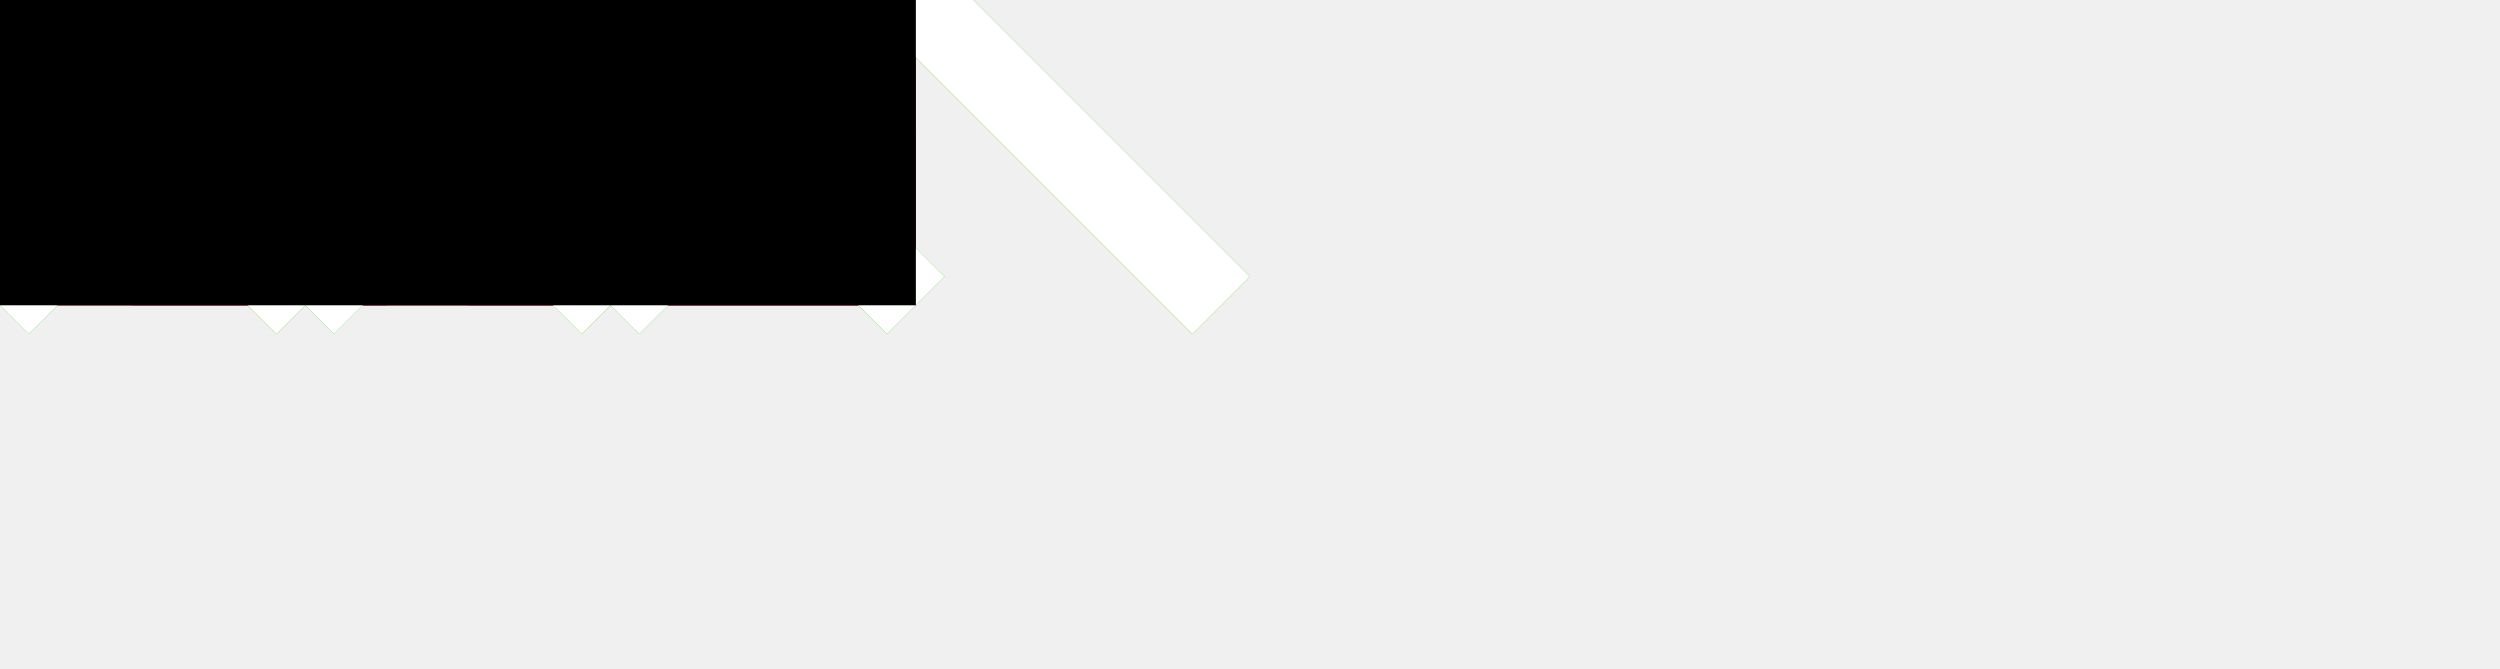
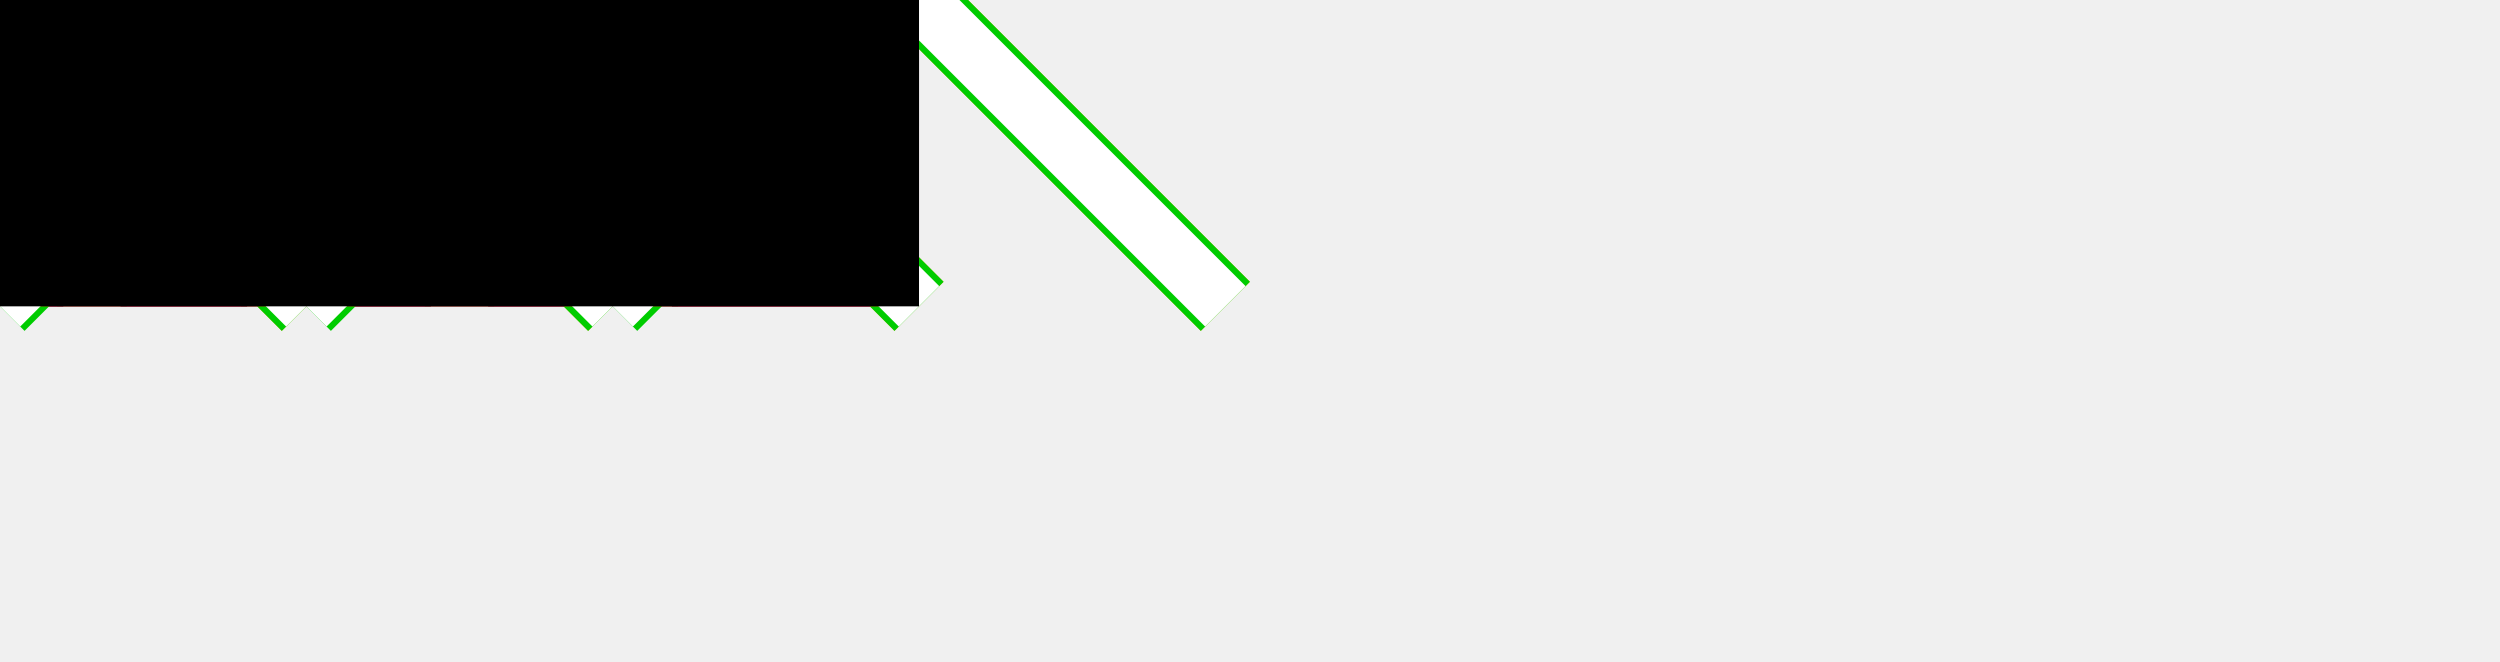
<svg xmlns="http://www.w3.org/2000/svg" xmlns:xlink="http://www.w3.org/1999/xlink">
  <g id="fill-white">
    <rect x="-15" y="-5" width="30" height="10" fill="white" stroke="none" />
  </g>
  <g id="fill-yellow">
-     <path d="M -20 -5 l 10 10                  M -15 -5 l 10 10 M -10 -5 l 10 10                  M -5  -5 l 10 10 M 0   -5 l 10 10                  M 5   -5 l 10 10 M 10  -5 l 10 10" fill="none" stroke="#ccaa00" stroke-width="1pt" />
+     <path d="M -20 -5 l 10 10                  M -15 -5 l 10 10 M -10 -5 l 10 10                  M -5  -5 l 10 10 M 0   -5 l 10 10                  M 5   -5 l 10 10 M 10  -5 l 10 10" fill="none" stroke="#ccaa00" stroke-width="0.85pt" />
  </g>
  <g id="fill-purple">
    <rect x="-15" y="-5" width="30" height="10" fill="#660066" stroke="none" />
-     <path d="M -20 -5 l 10 10                  M -15 -5 l 10 10 M -10 -5 l 10 10                  M -5  -5 l 10 10 M 0   -5 l 10 10                  M 5   -5 l 10 10 M 10  -5 l 10 10" fill="none" stroke="white" stroke-width="1pt" />
+     <path d="M -20 -5 l 10 10                  M -15 -5 l 10 10 M -10 -5 l 10 10                  M -5  -5 l 10 10 M 0   -5 l 10 10                  M 5   -5 l 10 10 M 10  -5 l 10 10" fill="none" stroke="white" stroke-width="0.7pt" />
  </g>
  <g id="fill-clear">
-     <path d="M -10   -5 l 0 10 M -7    -5 l 0 10                  M -1.5  -5 l 0 10 M 1.5   -5 l 0 10                  M  7    -5 l 0 10 M 10    -5 l 0 10" fill="none" stroke="#888888" stroke-width="1pt" />
+     <path d="M -10.5 -5 l 0 10 M -7.5  -5 l 0 10                  M -1.5  -5 l 0 10 M 1.5   -5 l 0 10                  M -4.5  -5 l 0 10 M 4.5   -5 l 0 10                  M  7.5  -5 l 0 10 M 10.5  -5 l 0 10" fill="none" stroke="#888888" stroke-width="0.85pt" />
  </g>
  <g id="fill-blue">
    <rect x="-15" y="-5" width="30" height="10" fill="#0000ff" stroke="none" />
-     <path d="M -10   -5 l 0 10 M -7    -5 l 0 10                  M -1.5  -5 l 0 10 M 1.5   -5 l 0 10                  M  7    -5 l 0 10 M 10    -5 l 0 10" fill="none" stroke="white" stroke-width="1pt" />
+     <path d="M -10.5 -5 l 0 10 M -7.5  -5 l 0 10                  M -1.5  -5 l 0 10 M 1.5   -5 l 0 10                  M -4.5  -5 l 0 10 M 4.5   -5 l 0 10                  M  7.5  -5 l 0 10 M 10.5  -5 l 0 10" fill="none" stroke="white" stroke-width="0.7pt" />
  </g>
  <g id="fill-teal">
-     <path d="M -10   -5 l 0 10 M -7    -5 l 0 10                  M -1.5  -5 l 0 10 M 1.5   -5 l 0 10                  M  7    -5 l 0 10 M 10    -5 l 0 10                  M -15 -1.5 l 30 0 M -15  1.5 l 30 0" fill="none" stroke="#008888" stroke-width="1pt" />
+     <path d="M -10.5 -5 l 0 10 M -7.5  -5 l 0 10                  M -1.5  -5 l 0 10 M 1.5   -5 l 0 10                  M -4.5  -5 l 0 10 M 4.5   -5 l 0 10                  M  7.5  -5 l 0 10 M 10.5  -5 l 0 10                  M -15 -1.5 l 30 0 M -15  1.5 l 30 0" fill="none" stroke="#008888" stroke-width="0.85pt" />
  </g>
  <g id="fill-red">
    <rect x="-15" y="-5" width="30" height="10" fill="#ff0000" stroke="none" />
-     <path d="M -10   -5 l 0 10 M -7    -5 l 0 10                  M -1.5  -5 l 0 10 M 1.5   -5 l 0 10                  M  7    -5 l 0 10 M 10    -5 l 0 10                  M -15 -1.5 l 30 0 M -15  1.5 l 30 0" fill="none" stroke="white" stroke-width="1pt" />
+     <path d="M -10.5 -5 l 0 10 M -7.5  -5 l 0 10                  M -1.5  -5 l 0 10 M 1.5   -5 l 0 10                  M -4.5  -5 l 0 10 M 4.5   -5 l 0 10                  M  7.5  -5 l 0 10 M 10.5  -5 l 0 10                  M -15 -1.5 l 30 0 M -15  1.5 l 30 0" fill="none" stroke="white" stroke-width="0.7pt" />
  </g>
  <g id="fill-green">
-     <path d="M -20 -5 l 10 10                  M -15 -5 l 10 10 M -10 -5 l 10 10                  M -5  -5 l 10 10 M 0   -5 l 10 10                  M 5   -5 l 10 10 M 10  -5 l 10 10                  M -20 5 l 10 -10                  M -15 5 l 10 -10 M -10 5 l 10 -10                  M -5  5 l 10 -10 M 0   5 l 10 -10                  M 5   5 l 10 -10 M 10  5 l 10 -10" fill="none" stroke="#00cc00" stroke-width="1pt" />
+     <path d="M -20 -5 l 10 10                  M -15 -5 l 10 10 M -10 -5 l 10 10                  M -5  -5 l 10 10 M 0   -5 l 10 10                  M 5   -5 l 10 10 M 10  -5 l 10 10                  M -20 5 l 10 -10                  M -15 5 l 10 -10 M -10 5 l 10 -10                  M -5  5 l 10 -10 M 0   5 l 10 -10                  M 5   5 l 10 -10 M 10  5 l 10 -10" fill="none" stroke="#00cc00" stroke-width="0.85pt" />
  </g>
  <g id="fill-orange">
    <rect x="-15" y="-5" width="30" height="10" fill="#cc4400" stroke="none" />
-     <path d="M -20 -5 l 10 10                  M -15 -5 l 10 10 M -10 -5 l 10 10                  M -5  -5 l 10 10 M 0   -5 l 10 10                  M 5   -5 l 10 10 M 10  -5 l 10 10                  M -20 5 l 10 -10                  M -15 5 l 10 -10 M -10 5 l 10 -10                  M -5  5 l 10 -10 M 0   5 l 10 -10                  M 5   5 l 10 -10 M 10  5 l 10 -10" fill="none" stroke="white" stroke-width="1pt" />
+     <path d="M -20 -5 l 10 10                  M -15 -5 l 10 10 M -10 -5 l 10 10                  M -5  -5 l 10 10 M 0   -5 l 10 10                  M 5   -5 l 10 10 M 10  -5 l 10 10                  M -20 5 l 10 -10                  M -15 5 l 10 -10 M -10 5 l 10 -10                  M -5  5 l 10 -10 M 0   5 l 10 -10                  M 5   5 l 10 -10 M 10  5 l 10 -10" fill="none" stroke="white" stroke-width="0.7pt" />
  </g>
  <g id="fill-black">
    <rect x="-15" y="-5" width="30" height="10" fill="black" stroke="none" />
  </g>
  <g id="piece-small">
    <rect x="-4" y="-4" width="8" height="8" stroke-width="1pt" stroke="black" fill="none" />
  </g>
  <clipPath id="clip-path-piece-small">
    <use xlink:href="#piece-small" />
  </clipPath>
  <g id="piece-medium">
    <rect x="-9" y="-4" width="18" height="8" stroke-width="1pt" stroke="black" fill="none" />
  </g>
  <clipPath id="clip-path-piece-medium">
    <use xlink:href="#piece-medium" />
  </clipPath>
  <g id="piece-large">
    <rect x="-14" y="-4" width="28" height="8" stroke-width="1pt" stroke="black" fill="none" />
  </g>
  <clipPath id="clip-path-piece-large">
    <use xlink:href="#piece-large" />
  </clipPath>
  <g id="player">
    <circle cx="0" cy="0" r="4" stroke-width="1pt" stroke="black" fill="none" />
  </g>
  <clipPath id="clip-path-player">
    <use xlink:href="#player" />
  </clipPath>
</svg>
